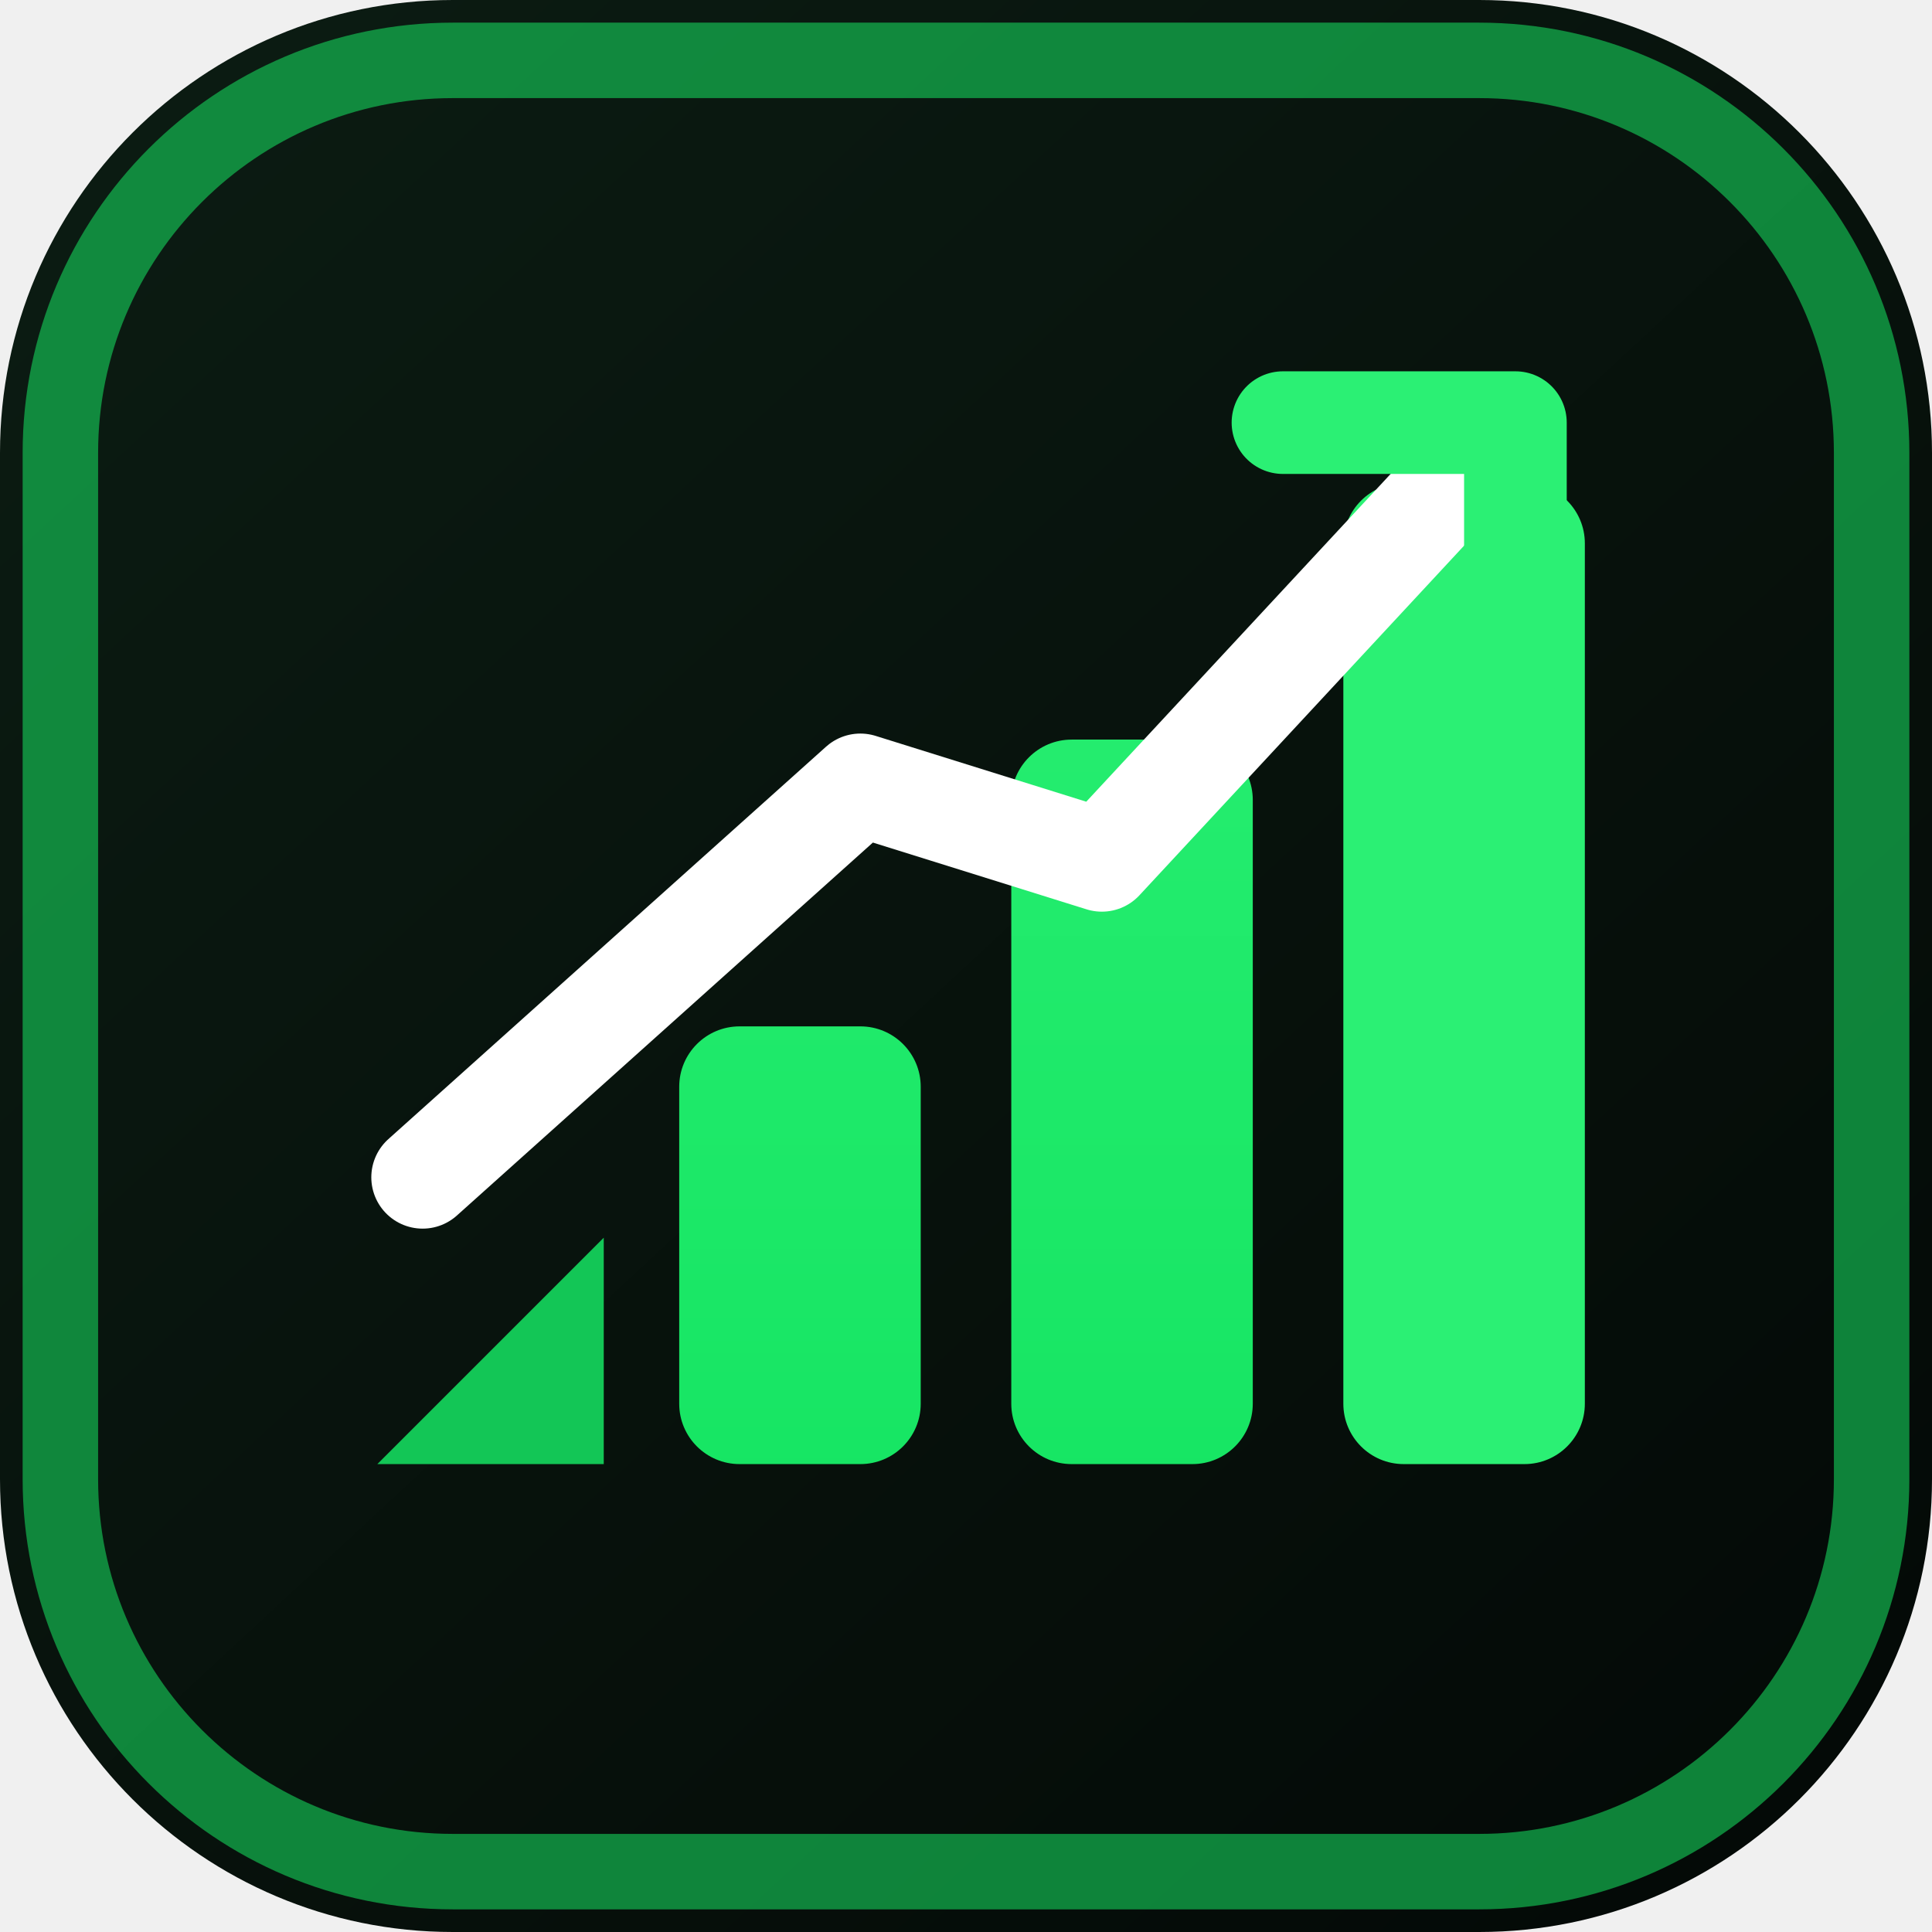
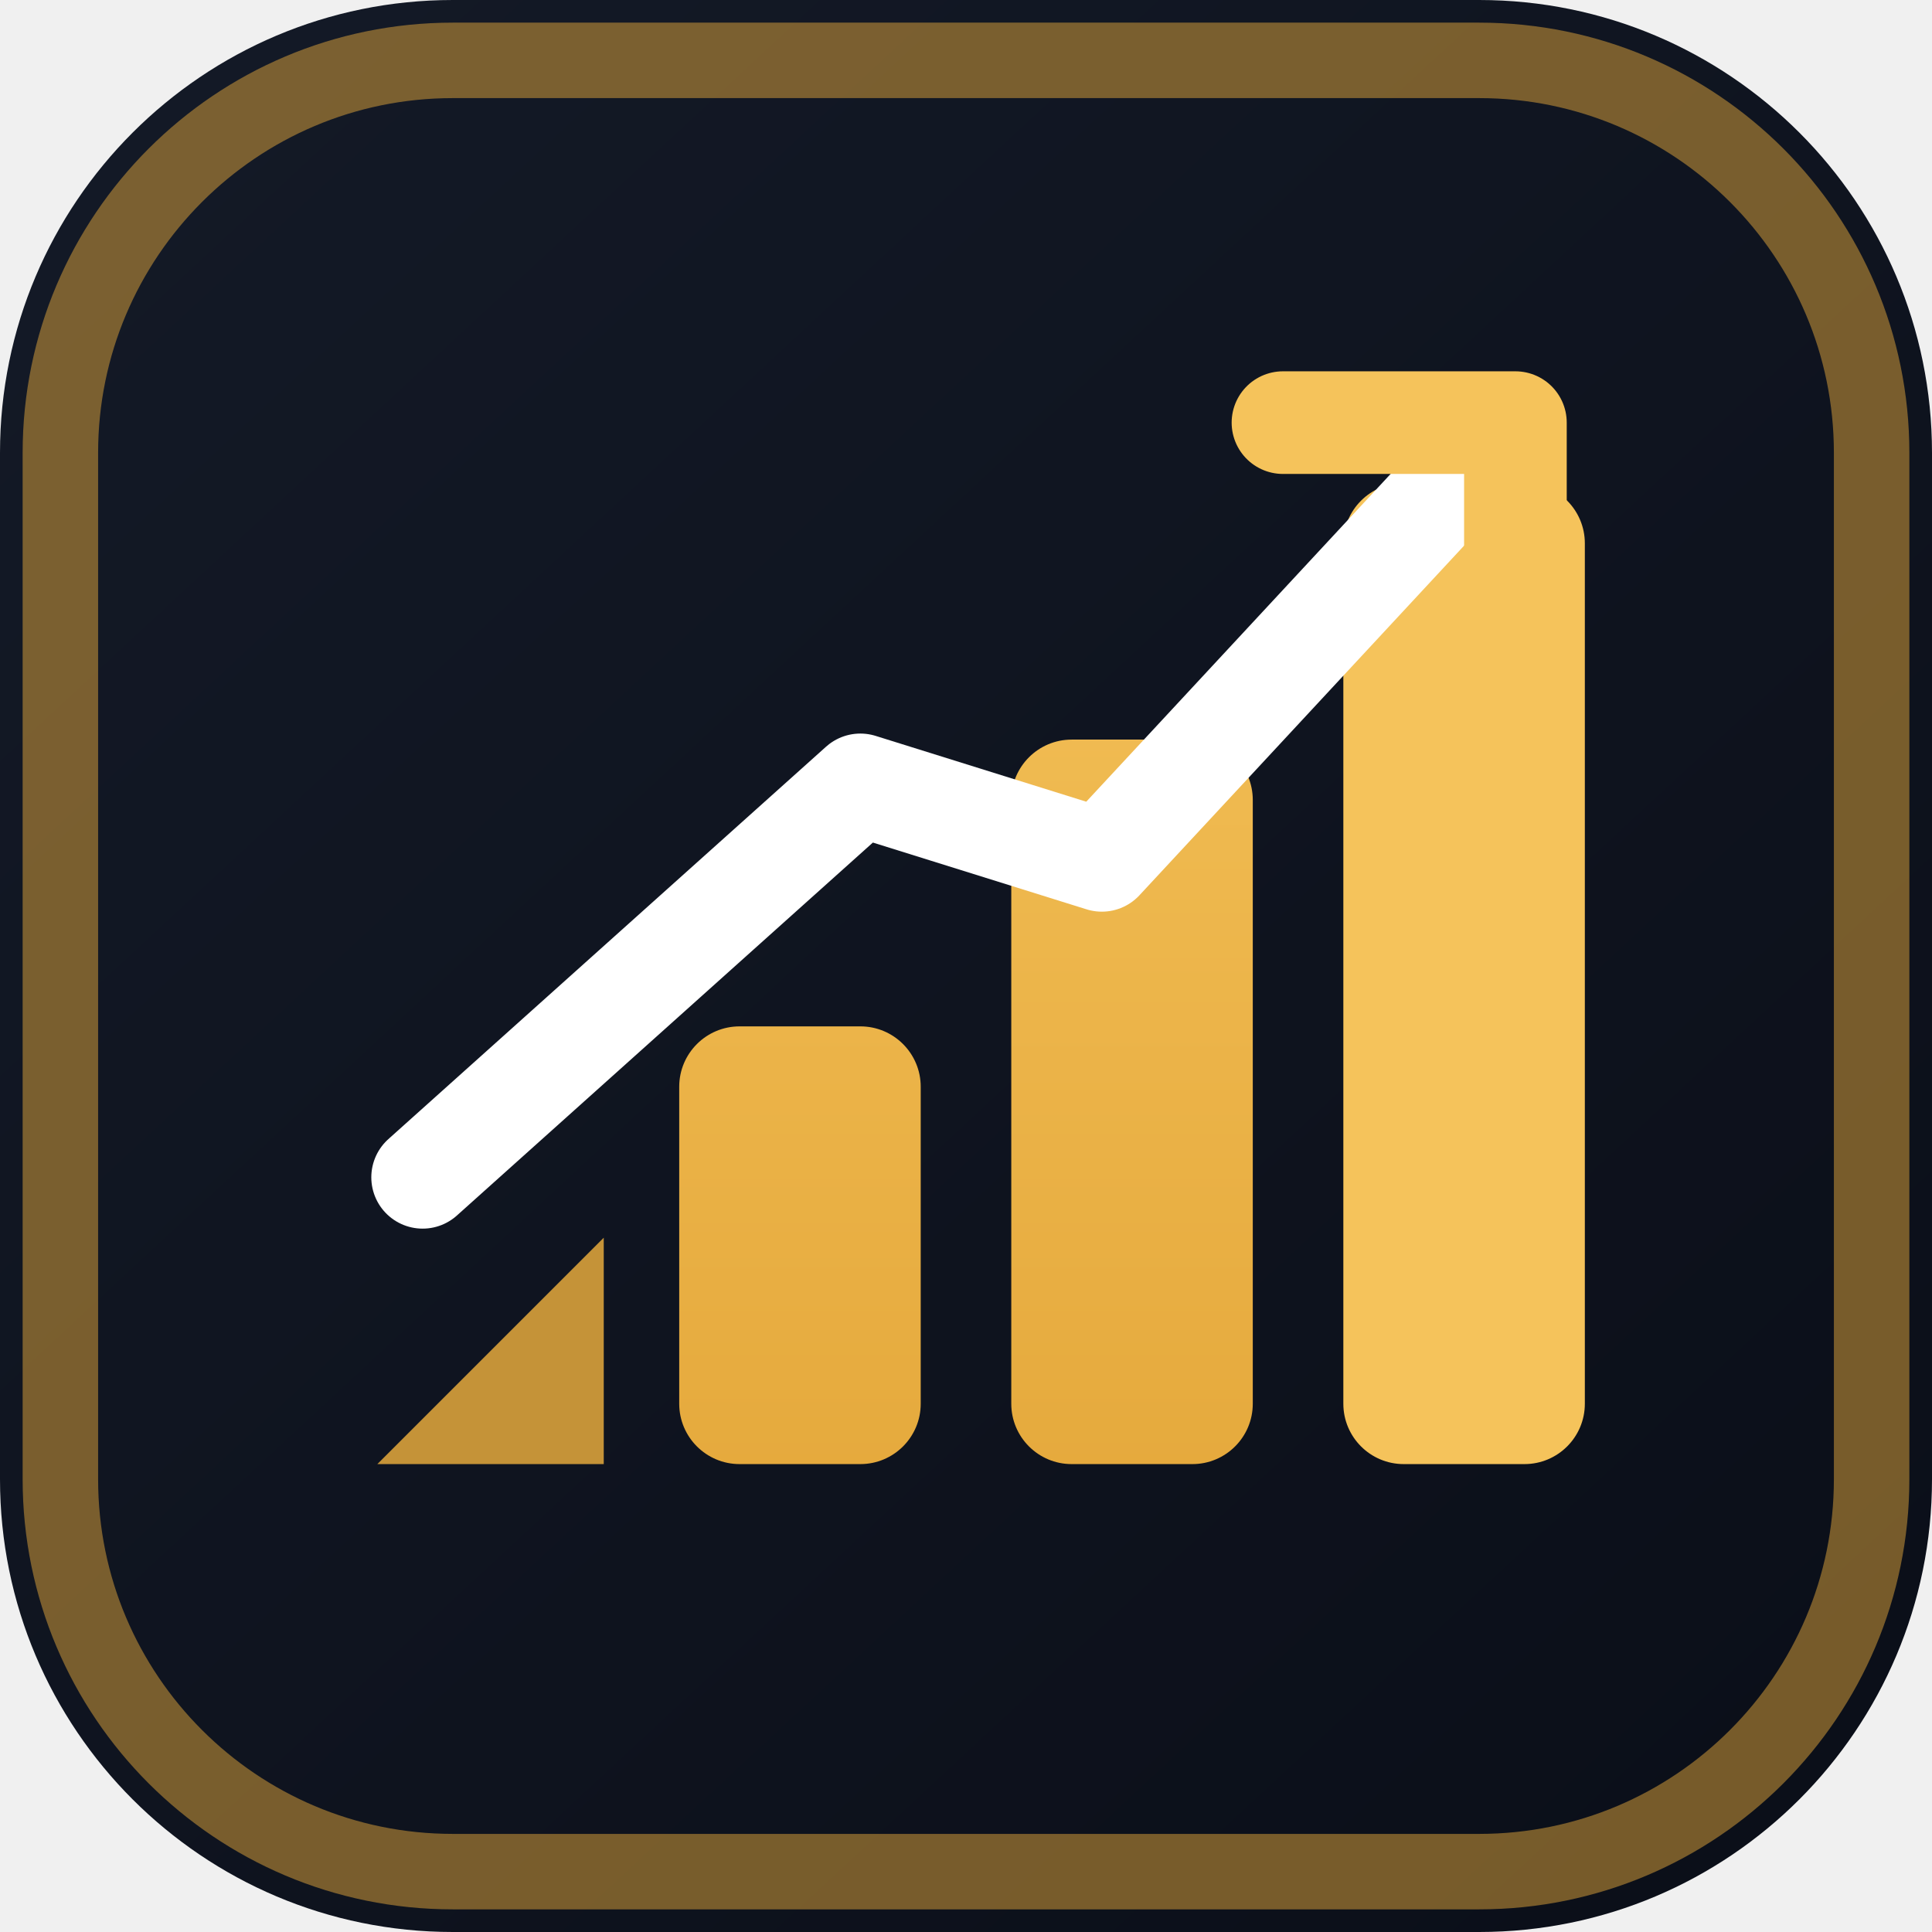
<svg xmlns="http://www.w3.org/2000/svg" viewBox="0 0 64 64" fill="none">
  <defs>
    <linearGradient id="gpBg" x1="6" y1="4" x2="58" y2="60" gradientUnits="userSpaceOnUse">
-       <stop offset="0%" stop-color="#0B1B12" />
-       <stop offset="100%" stop-color="#040A07" />
+       <stop offset="0%" stop-color="#131926" />
+       <stop offset="100%" stop-color="#0B0F19" />
    </linearGradient>
    <linearGradient id="gpBar" x1="32" y1="12" x2="32" y2="50" gradientUnits="userSpaceOnUse">
-       <stop offset="0%" stop-color="#2BF074" />
-       <stop offset="100%" stop-color="#16E563" />
+       <stop offset="0%" stop-color="#F5C35B" />
+       <stop offset="100%" stop-color="#E5A93C" />
    </linearGradient>
  </defs>
  <rect width="64" height="64" rx="15" fill="url(#gpBg)" />
-   <rect x="2" y="2" width="60" height="60" rx="13" stroke="#16E563" stroke-opacity="0.55" stroke-width="2.5" />
-   <path d="M12.5 48.5L20 41V48.5H12.5Z" fill="#16E563" fill-opacity="0.85" />
+   <rect x="2" y="2" width="60" height="60" rx="13" stroke="#E5A93C" stroke-opacity="0.5" stroke-width="2.5" />
+   <path d="M12.5 48.5L20 41V48.5H12.5Z" fill="#E5A93C" fill-opacity="0.85" />
  <rect x="22.5" y="34" width="8" height="14.5" rx="2" fill="url(#gpBar)" />
  <rect x="33.5" y="24.5" width="8" height="24" rx="2" fill="url(#gpBar)" />
-   <rect x="44.5" y="16" width="8" height="32.5" rx="2" fill="#2BF074" />
+   <rect x="44.5" y="16" width="8" height="32.5" rx="2" fill="#F5C35B" />
  <path d="M14 39L28.5 26L36.5 28.5L49.5 14.5" stroke="#FFFFFF" stroke-width="3.4" stroke-linecap="round" stroke-linejoin="round" />
-   <path d="M42.5 14H50.2V21.7" stroke="#2BF074" stroke-width="3.4" stroke-linecap="round" stroke-linejoin="round" />
+   <path d="M42.5 14H50.2V21.7" stroke="#F5C35B" stroke-width="3.4" stroke-linecap="round" stroke-linejoin="round" />
</svg>
